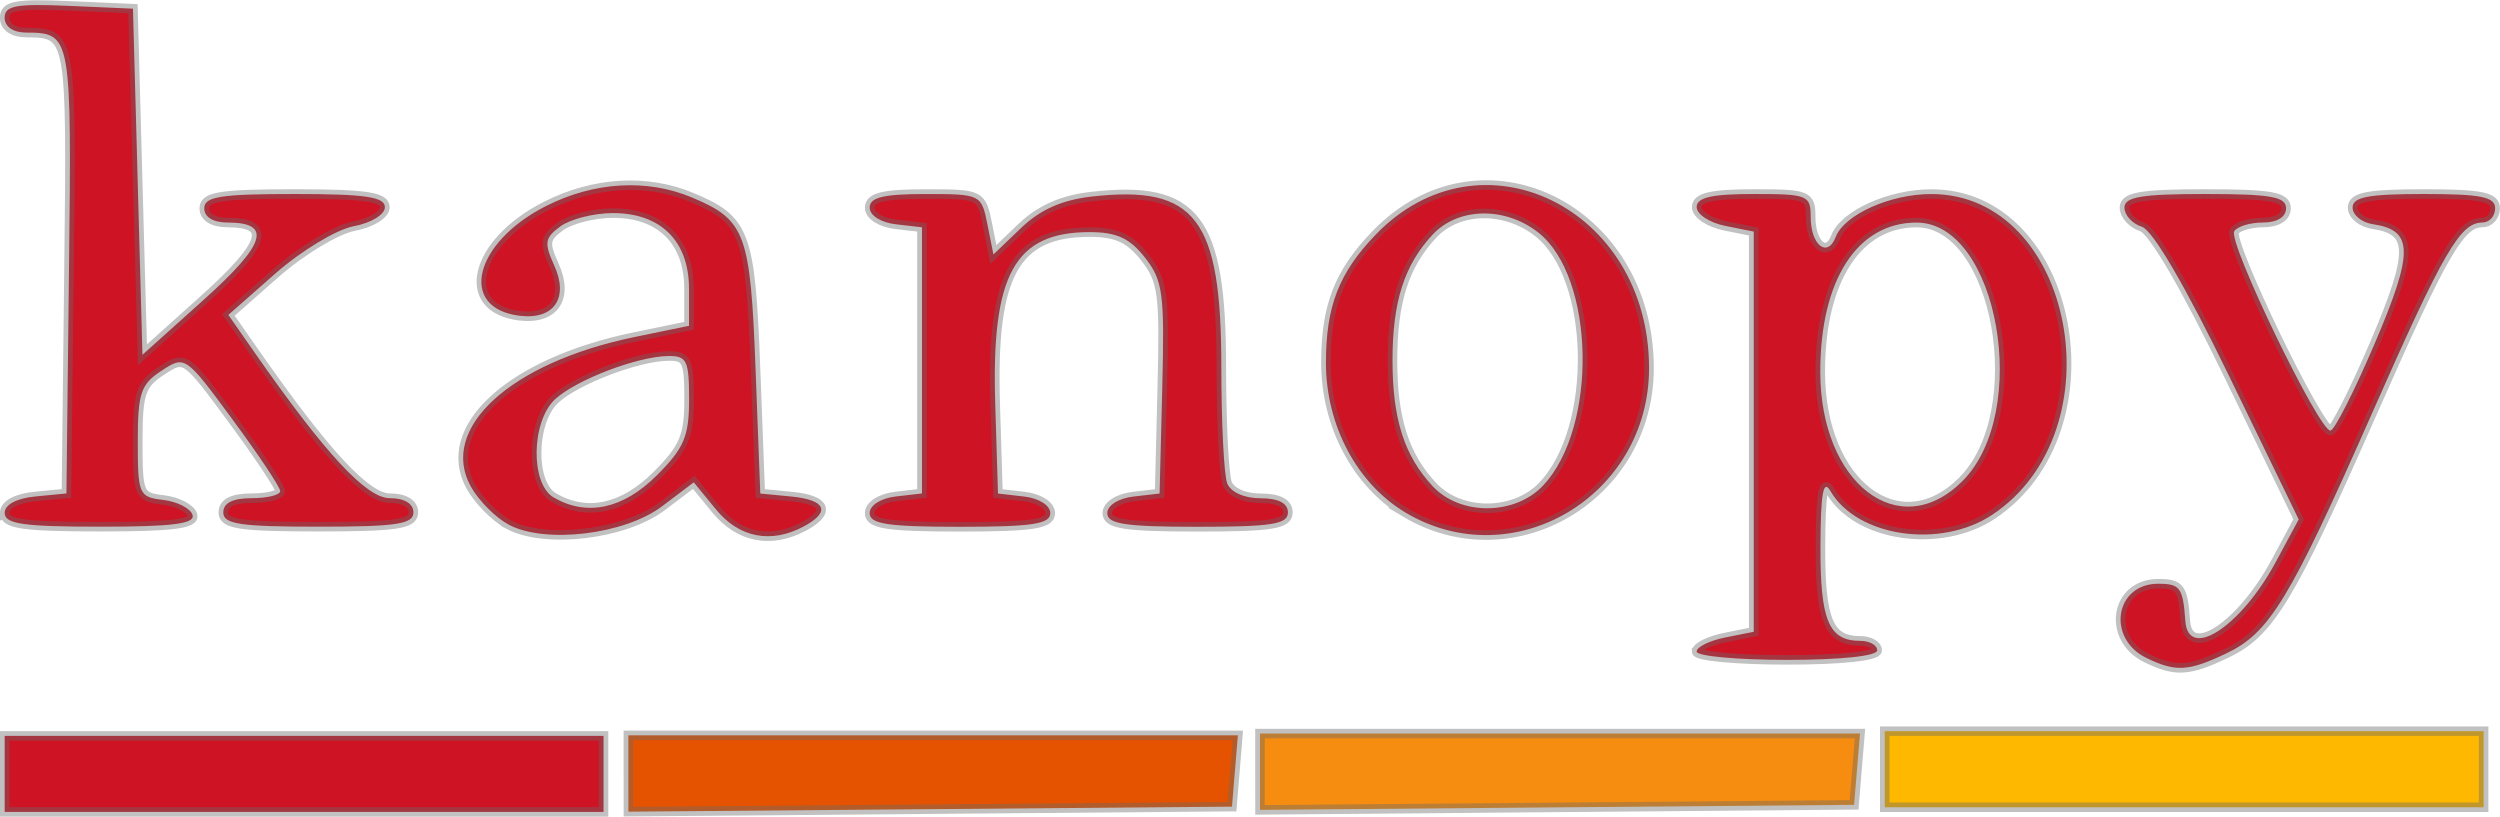
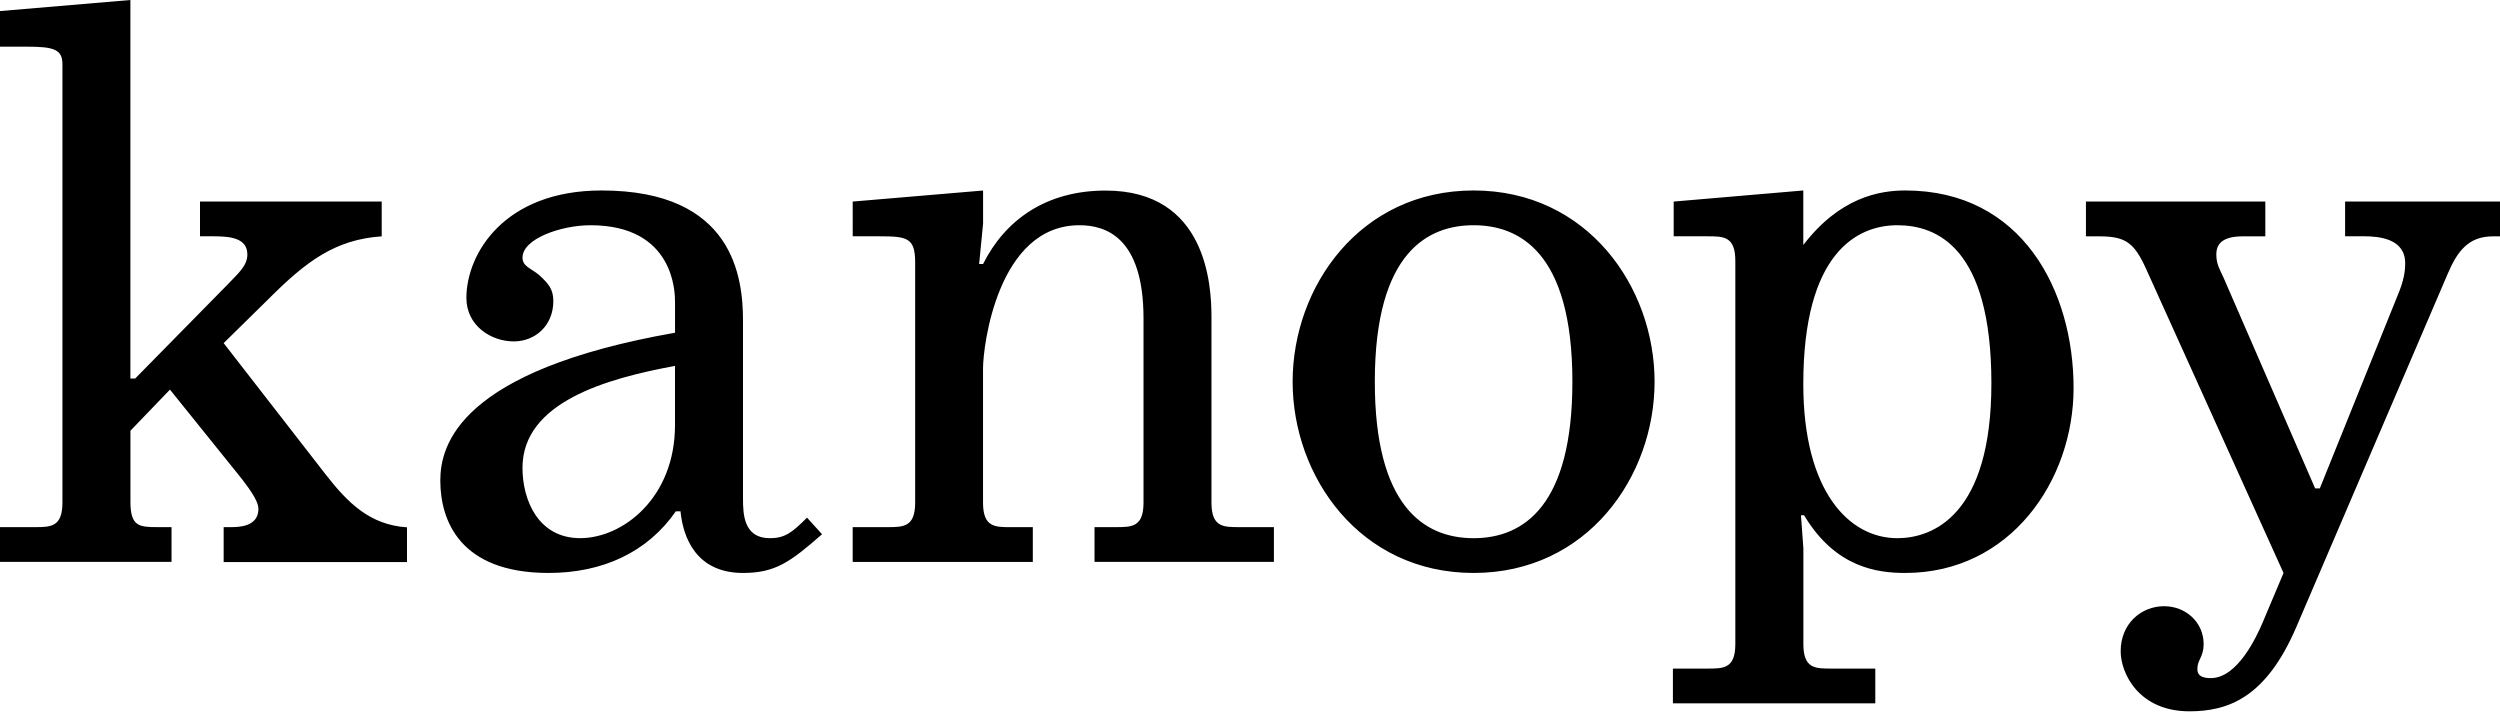
- <svg xmlns="http://www.w3.org/2000/svg" version="1.1" viewBox="0 0 69.585 22.724">
-   <g transform="translate(-164.37 -249.87)" stroke="#696969" stroke-opacity=".412" stroke-width=".265">
-     <path d="m164.5 271.41v-1.058h16.669v2.117h-16.669zm59.62-3.223c-1.123-0.543-0.887-2.069 0.321-2.069 0.611 0 0.689 0.108 0.756 1.037 0.08 1.115 1.547 0.158 2.516-1.641l0.639-1.186-1.94-3.996c-1.214-2.5-2.122-4.053-2.425-4.15-0.267-0.085-0.485-0.324-0.485-0.533 0-0.299 0.473-0.379 2.249-0.379 1.823 0 2.249 0.075 2.249 0.397 0 0.244-0.248 0.397-0.646 0.397-0.355 0-0.713 0.109-0.796 0.243-0.185 0.3 2.383 5.612 2.682 5.547 0.118-0.026 0.675-1.126 1.237-2.445 1.08-2.535 1.07-3.13-0.057-3.298-0.313-0.046-0.568-0.255-0.568-0.463 0-0.295 0.44-0.378 1.984-0.378 1.587 0 1.984 0.079 1.984 0.397 0 0.218-0.16 0.397-0.356 0.397-0.616 0-1.083 0.807-3.063 5.292-2.301 5.212-2.858 6.13-4.072 6.705-1.048 0.497-1.4 0.517-2.21 0.126zm-12.525-0.183c0-0.127 0.357-0.303 0.794-0.39l0.794-0.159v-11.139l-0.794-0.159c-0.437-0.087-0.794-0.322-0.794-0.523 0-0.268 0.417-0.364 1.587-0.364 1.507 0 1.587 0.033 1.587 0.646 0 0.775 0.467 1.146 0.695 0.552 0.239-0.624 1.518-1.198 2.665-1.197 3.969 4e-3 5.218 6.585 1.694 8.927-1.441 0.958-3.76 0.618-4.504-0.659-0.201-0.344-0.272 0.048-0.278 1.535-8e-3 2.065 0.23 2.633 1.103 2.633 0.262 0 0.476 0.119 0.476 0.265 0 0.158-1.014 0.265-2.514 0.265-1.382 0-2.514-0.104-2.514-0.232zm7.397-4.743c1.925-1.925 0.991-7.196-1.276-7.196-1.651 0-2.682 1.599-2.68 4.159 2e-3 3.106 2.2 4.793 3.956 3.037zm-40.462 1.212c-0.359-0.19-0.832-0.663-1.05-1.052-0.91-1.622 1.089-3.455 4.547-4.169l1.521-0.314v-1.029c0-1.326-0.785-2.108-2.116-2.108-0.527 0-1.184 0.166-1.461 0.368-0.439 0.321-0.461 0.46-0.175 1.088 0.413 0.908-5e-3 1.518-0.961 1.402-1.72-0.208-1.279-2.038 0.737-3.056 1.335-0.675 2.802-0.762 4.051-0.239 1.498 0.626 1.633 0.989 1.777 4.777l0.132 3.466 0.86 0.083c0.97 0.093 1.109 0.427 0.348 0.834-0.91 0.487-1.797 0.314-2.445-0.478l-0.615-0.751-0.879 0.665c-1.042 0.789-3.251 1.055-4.272 0.514zm4.12-1.37c0.762-0.762 0.9-1.085 0.9-2.117 0-1.089-0.062-1.216-0.595-1.206-0.858 0.017-2.531 0.656-3.126 1.195-0.673 0.609-0.704 2.359-0.049 2.741 0.923 0.537 1.936 0.321 2.871-0.614zm20.832 1.028c-1.347-0.807-2.206-2.428-2.206-4.164 0-1.573 0.362-2.505 1.386-3.567 2.921-3.029 7.602-0.748 7.608 3.708 5e-3 3.573-3.788 5.821-6.789 4.023zm3.84-0.748c1.527-1.625 1.445-5.797-0.137-7.042-0.923-0.726-2.226-0.702-2.934 0.054-0.794 0.847-1.122 1.873-1.122 3.506 0 1.633 0.328 2.658 1.122 3.506 0.771 0.823 2.287 0.811 3.071-0.024zm-42.823 0.768c0-0.235 0.327-0.412 0.86-0.463l0.86-0.083 0.071-6.199c0.076-6.585 0.069-6.621-1.196-6.629-0.359-2e-3 -0.595-0.166-0.595-0.413 0-0.336 0.318-0.395 1.786-0.331l1.786 0.078 0.132 4.817 0.132 4.817 1.7-1.526c1.738-1.56 1.922-2.155 0.666-2.155-0.398 0-0.646-0.152-0.646-0.397 0-0.325 0.456-0.397 2.514-0.397 1.968 0 2.514 0.08 2.514 0.367 0 0.206-0.382 0.439-0.869 0.53-0.478 0.09-1.457 0.681-2.178 1.315l-1.31 1.153 0.718 1.029c1.978 2.834 3.125 4.072 3.775 4.072 0.408 0 0.658 0.151 0.658 0.397 0 0.326-0.47 0.397-2.646 0.397-2.175 0-2.646-0.07-2.646-0.397 0-0.265 0.265-0.397 0.794-0.397 0.437 0 0.792-0.089 0.79-0.198-2e-3 -0.109-0.598-1.004-1.325-1.989-1.317-1.785-1.323-1.789-1.98-1.359-0.578 0.379-0.659 0.623-0.659 1.972 0 1.471 0.031 1.543 0.707 1.623 0.389 0.046 0.756 0.233 0.816 0.414 0.082 0.25-0.543 0.331-2.559 0.331-2.143 0-2.668-0.075-2.668-0.38zm24.077 8.2e-4c0-0.217 0.311-0.415 0.728-0.463l0.728-0.084v-7.408l-0.728-0.084c-0.416-0.048-0.728-0.246-0.728-0.463 0-0.286 0.381-0.379 1.554-0.379 1.535 0 1.557 0.011 1.723 0.841l0.168 0.841 0.771-0.739c0.532-0.51 1.141-0.78 1.966-0.873 2.894-0.326 3.605 0.608 3.607 4.738 5.3e-4 1.552 0.073 3.011 0.162 3.241 0.095 0.248 0.472 0.419 0.926 0.419 0.504 0 0.765 0.136 0.765 0.397 0 0.325-0.456 0.397-2.514 0.397-2.006 0-2.514-0.077-2.514-0.379 0-0.217 0.311-0.415 0.728-0.463l0.728-0.084 0.074-2.93c0.067-2.642 0.02-3-0.482-3.638-0.424-0.54-0.789-0.708-1.537-0.708-2.092 0-2.74 1.177-2.63 4.777l0.077 2.499 0.728 0.084c0.416 0.048 0.728 0.246 0.728 0.463 0 0.303-0.507 0.379-2.514 0.379s-2.514-0.077-2.514-0.379z" fill="#ce1325" />
-     <path d="m181.86 271.4v-1.062h16.965l-0.082 0.992-0.082 0.992-8.4 0.07-8.4 0.07z" fill="#e55300" />
-     <path d="m199.44 271.35v-1.062h16.701l-0.082 0.992-0.082 0.992-8.268 0.07-8.268 0.07z" fill="#f68d10" />
-     <path d="m216.83 271.28v-1.058h16.669v2.117h-16.669z" fill="#feb800" />
+ <svg xmlns="http://www.w3.org/2000/svg" viewBox="0 0 1600 455.21">
+   <g data-name="Layer 2">
+     <g data-name="Layer 1">
+       <path d="M86.49 242.27l59.68-60.69c5.57-6.08 12.14-11.13 12.14-18.72 0-10.62-11.13-11.63-21.75-11.63H128V129h116.29v22.26c-29.84 2-48.55 16.18-72.33 40l-28.82 28.33 65.24 84c14.17 18.21 28.33 32.37 52.1 33.89v22.25H143.14v-22.37h4.55c4.55 0 17.7 0 17.7-11.64 0-6.07-8.09-15.68-10.62-19.22l-46-57.15-25.29 26.3v45.52c0 15.68 5.57 16.19 17.2 16.19h9.1v22.25H0v-22.25h22.26c10.11 0 17.7 0 17.7-15.68V41c0-9.61-6.07-11.13-22.76-11.13H0V7.08L83.45 0v242.27zM526.11 341.91c-20.23 17.7-29.84 24.78-50.58 24.78-30.35 0-38.44-23.27-40-39.45h-3c-18.21 26.3-47 39.45-81.43 39.45-56.65 0-69.3-33.38-69.3-59.18 0-22.75 12.14-70.3 150.22-94.57v-19.73c0-6.07-.5-49.06-54.12-49.06-18.71 0-43.49 8.6-43.49 20.73 0 5.57 5.05 6.58 10.62 11.13 6.07 5.57 9.1 9.11 9.1 16.69 0 15.68-11.63 25.8-25.29 25.8-14.67 0-30.35-10.12-30.35-27.82 0-28.33 24.28-68.78 86.49-68.78 84.47 0 90.54 55.63 90.54 83.45v113.8c0 10.12.51 25.29 17.19 25.29 9.62 0 14.17-3.54 23.78-13.15zM432 234.18c-44 8.09-97.61 23.26-97.61 65.24 0 20.74 10.11 45 36.92 45 27.31 0 60.69-25.8 60.69-72.33zM545.72 129l83.45-7.07v21.24l-2.53 25.79h2.53c14.17-28.32 40.47-47 78.4-47 64.74 0 67.77 60.69 67.77 80.92v118.8c0 15.68 7.59 15.68 17.71 15.68h22.25v22.25H700.49v-22.25h13.66c10.11 0 17.7 0 17.7-15.68V203.83c0-52.6-24.78-59.68-41-59.68-52.6 0-61.71 77.89-61.71 91.55v86c0 15.68 7.59 15.68 17.71 15.68H661v22.25H545.72v-22.27H568c10.11 0 17.7 0 17.7-15.68V167.92c0-15.68-5.06-16.69-22.76-16.69h-17.2zM943.11 366.69c-72.83 0-115.83-61.71-115.83-122.4s43-122.39 115.83-122.39 115.82 61.7 115.82 122.39-42.99 122.4-115.82 122.4zm0-22.25c32.37 0 63.22-21.25 63.22-100.15 0-83.95-34.9-100.14-63.22-100.14s-63.23 16.19-63.23 100.14c0 78.9 30.86 100.15 63.23 100.15zM1154.11 121.9v34.89c23.27-30.35 48.56-34.89 65.25-34.89 74.85 0 107.73 64.23 107.73 126.44 0 59.17-40.46 118.35-107.73 118.35-17.2 0-44.51-3-64.74-36.92h-2l1.54 21.24v61.2c0 15.68 7.59 15.68 17.7 15.68h28.33v22.26h-129.53v-22.26h22.25c10.12 0 17.7 0 17.7-15.68v-245.3c0-15.68-7.58-15.68-17.7-15.68h-21.75V129zm60.19 222.54c22.25 0 60.19-14.16 60.19-99.14 0-87.49-35.41-101.15-60.19-101.15-25.8 0-60.19 17.7-60.19 101.66 0 68.79 29.34 98.63 60.19 98.63zM1335 129h114.81v22.26h-14.66c-15.68 0-16.7 7.59-16.7 11.63 0 6.07 2 9.11 4.56 14.67l58.67 135h3l49.57-122.9c4.55-10.62 5.06-16.69 5.06-21.24 0-15.68-16.69-17.2-26.3-17.2h-12.14V129H1600v22.26h-4.55c-15.68 0-22.76 9.61-28.83 23.77l-97.11 226.59c-19.22 44.51-43 53.62-68.28 53.62-32.37 0-44-24.28-44-38.44 0-17.71 13.15-28.83 27.81-28.83 13.66 0 25.29 10.11 25.29 24.27 0 8.1-4 10.12-4 15.68 0 2 0 6.07 8.59 6.07 17.2 0 29.34-26.8 32.88-34.9l13.66-32.37-88-194.72c-7.59-16.69-13.15-20.74-29.84-20.74H1335z" />
+     </g>
  </g>
</svg>
